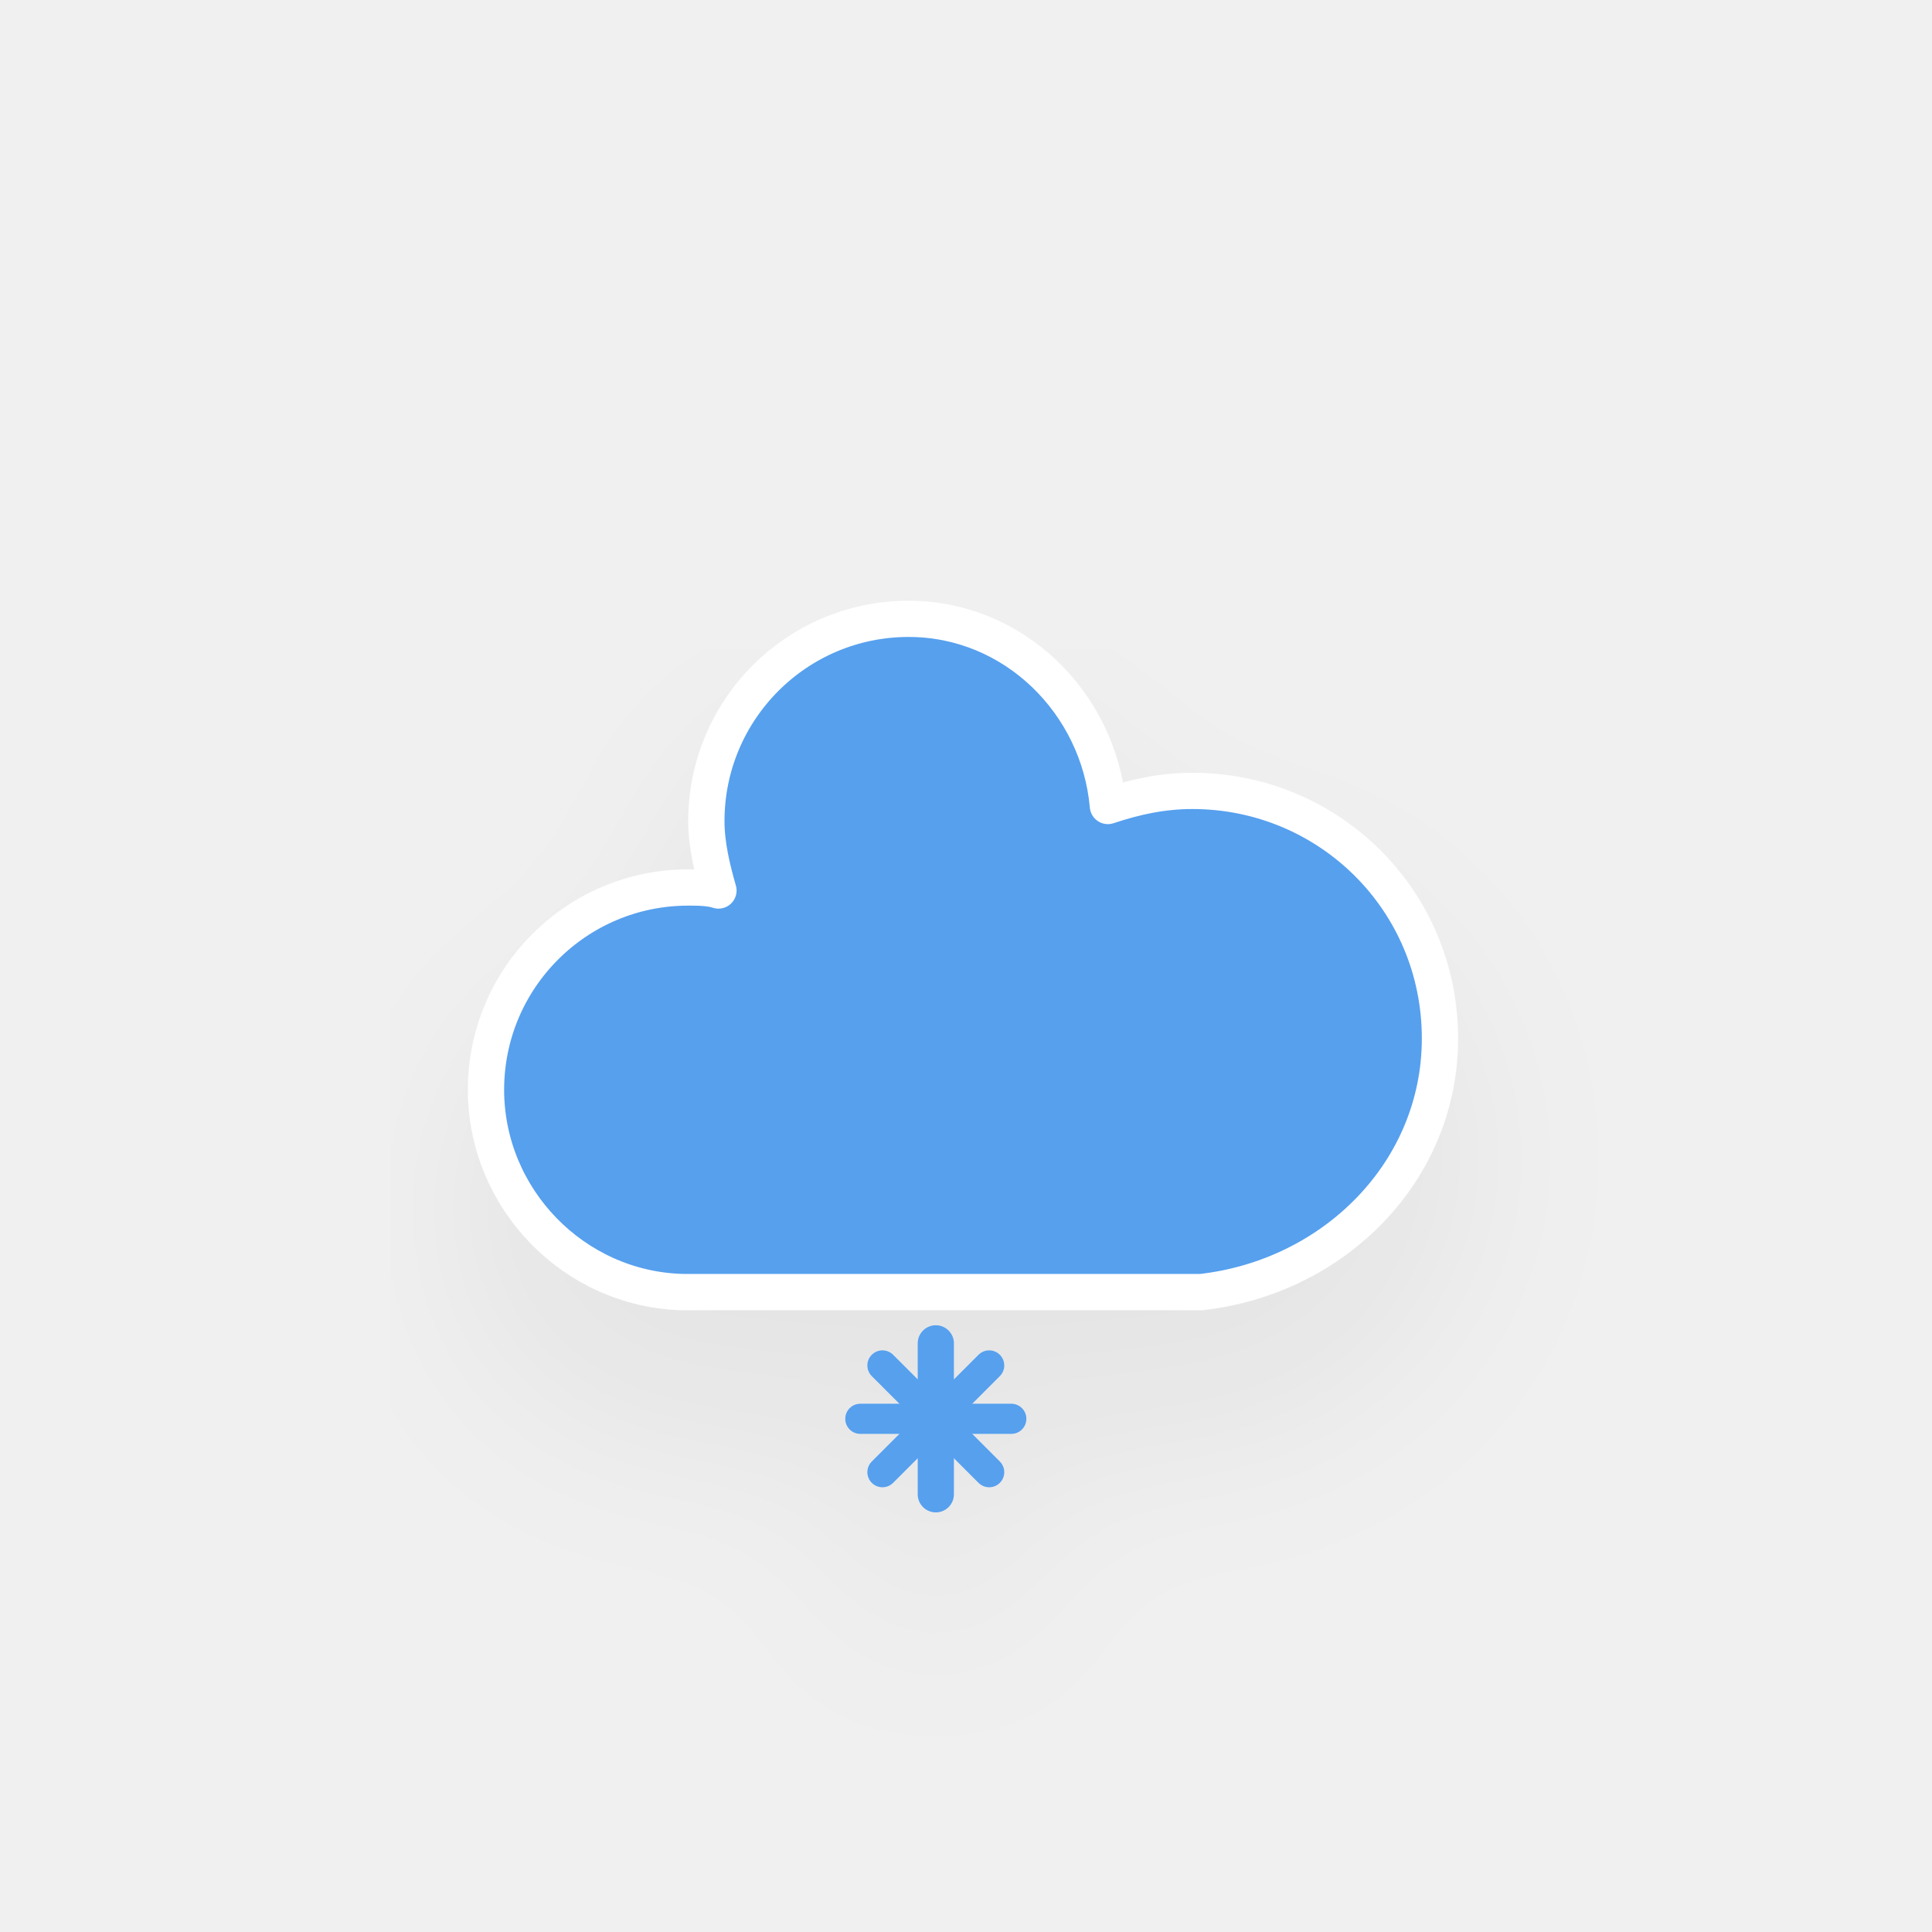
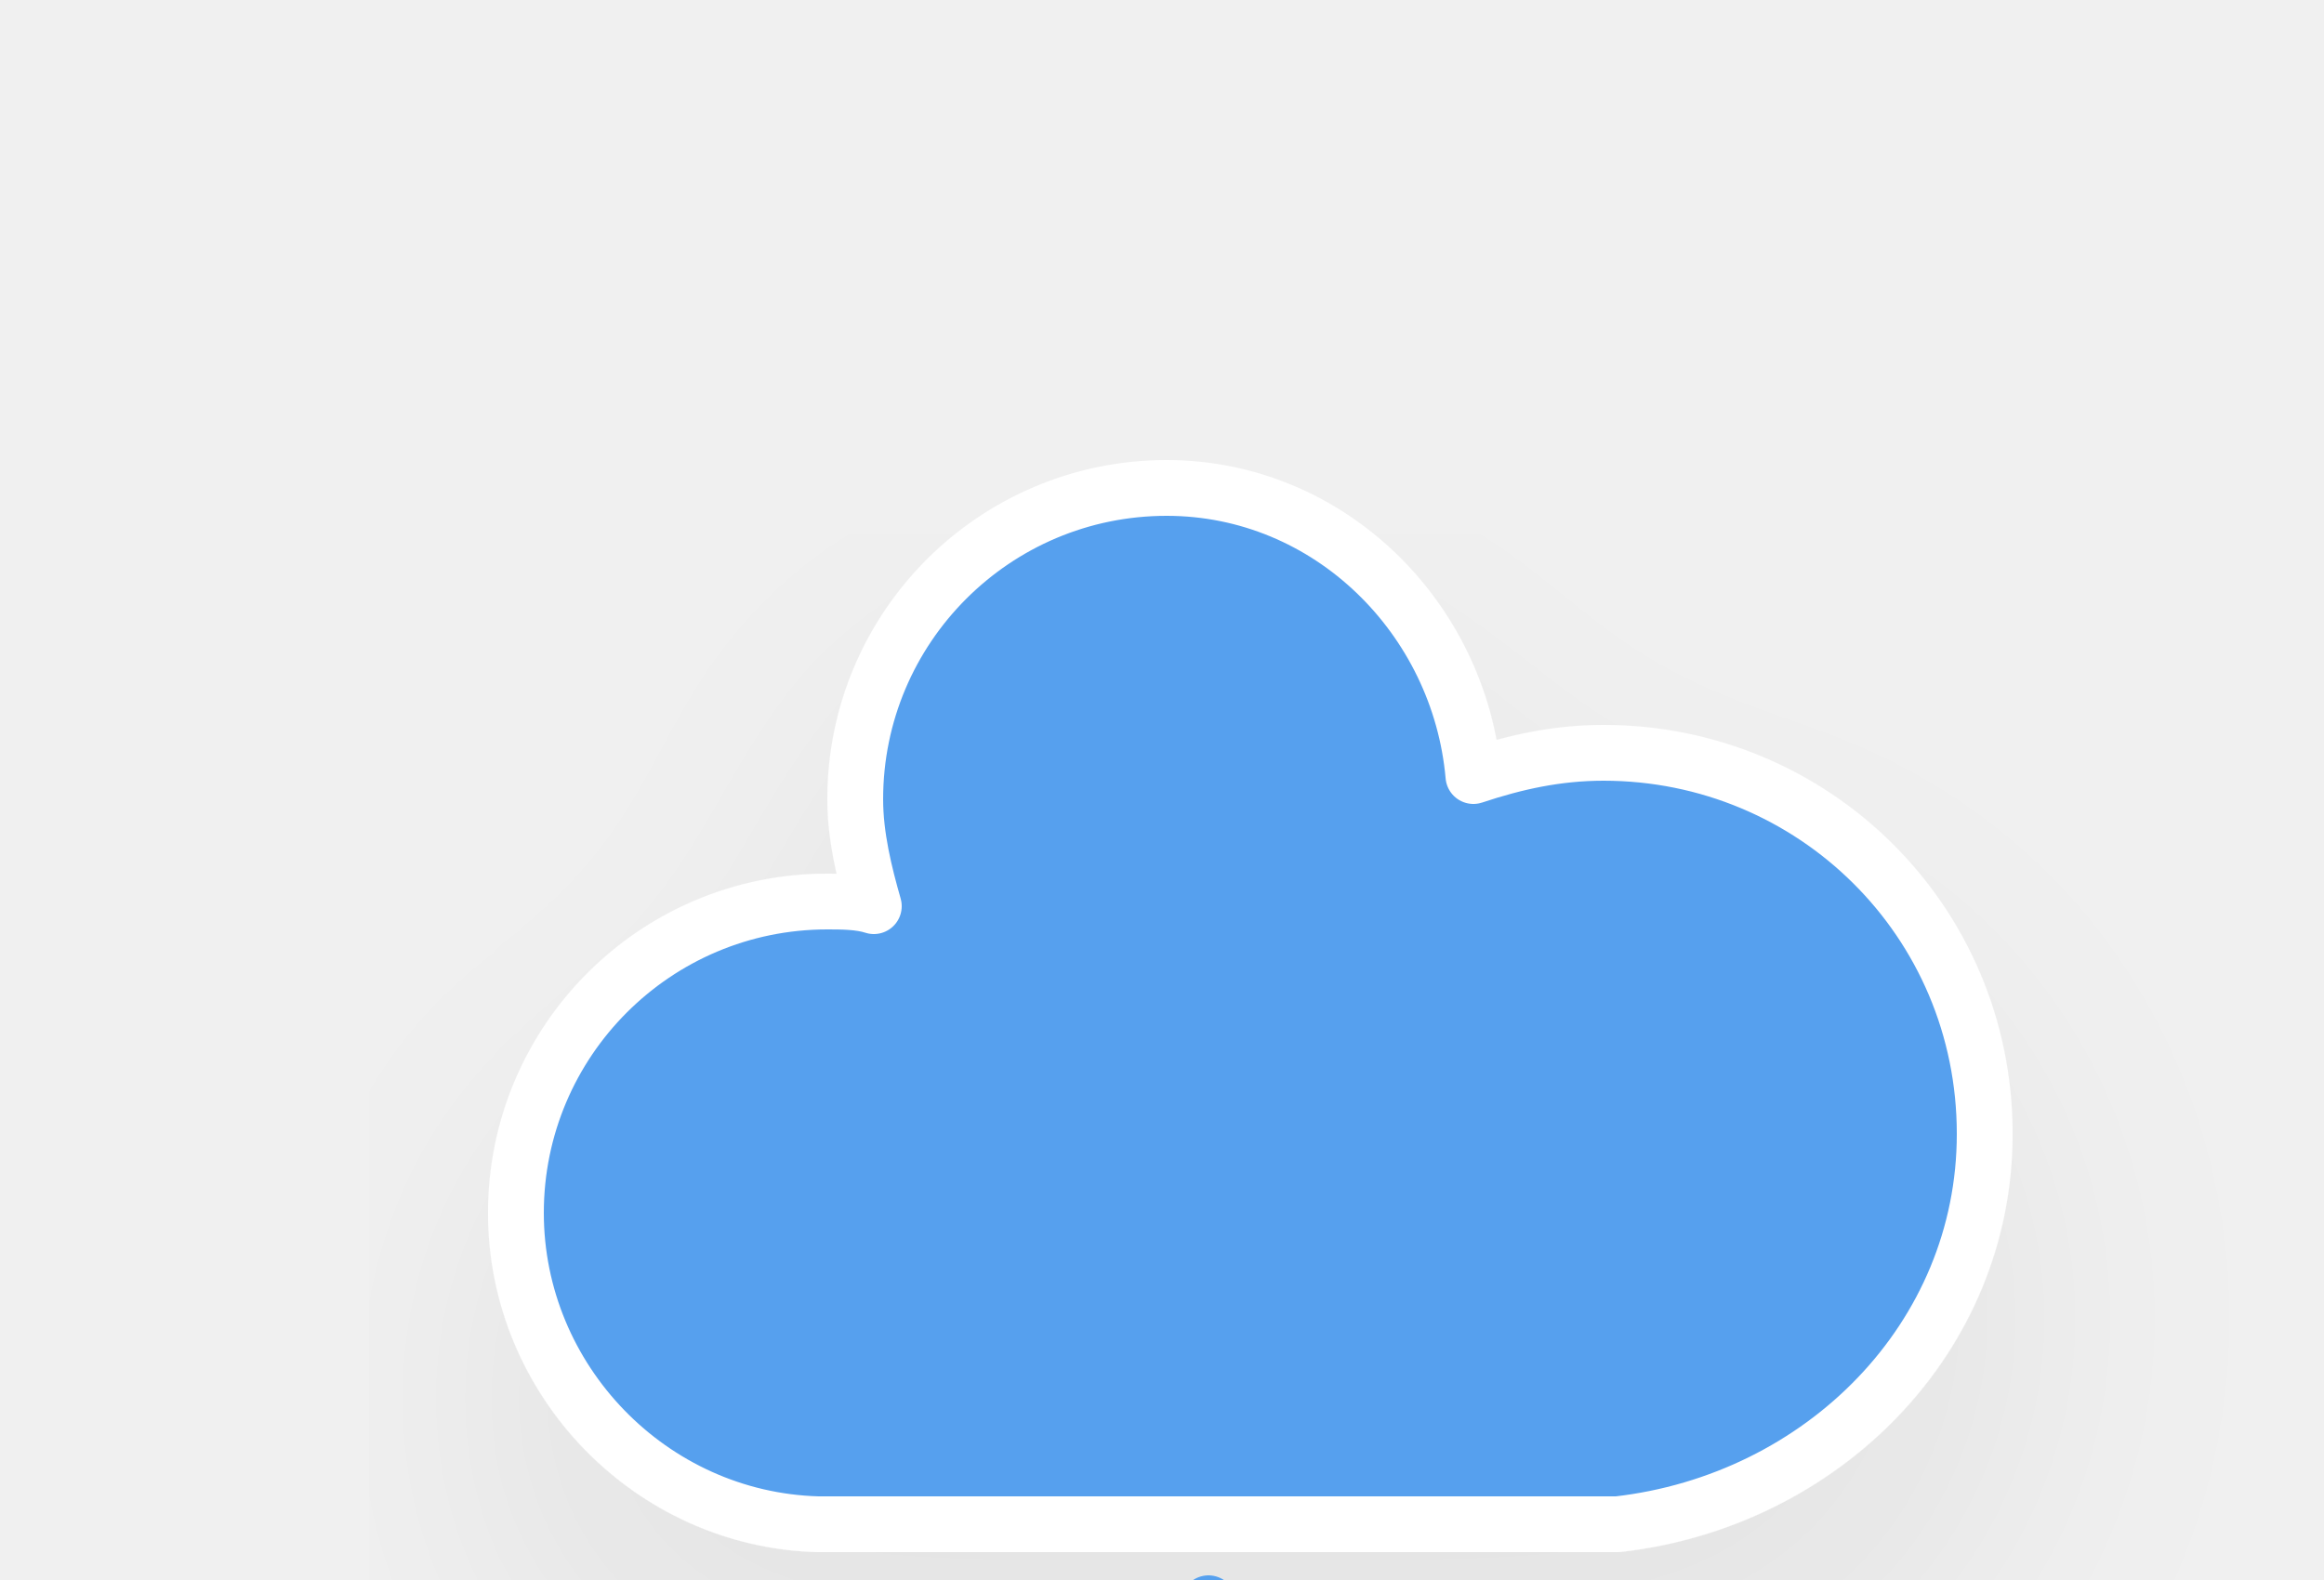
- <svg xmlns="http://www.w3.org/2000/svg" version="1.1" width="64" height="64" viewbox="0 0 64 64">
+ <svg xmlns="http://www.w3.org/2000/svg" version="1.1" width="50" height="34" viewbox="0 0 50 34">
  <defs>
    <filter id="blur" width="200%" height="200%">
      <feGaussianBlur in="SourceAlpha" stdDeviation="3" />
      <feOffset dx="0" dy="4" result="offsetblur" />
      <feComponentTransfer>
        <feFuncA type="linear" slope="0.05" />
      </feComponentTransfer>
      <feMerge>
        <feMergeNode />
        <feMergeNode in="SourceGraphic" />
      </feMerge>
    </filter>
    <style type="text/css">
/*
** SNOW
*/
@keyframes am-weather-snow {
  0% {
    -webkit-transform: translate(0.0px,0);
       -moz-transform: translate(0.0px,0);
        -ms-transform: translate(0.0px,0);
            transform: translate(0.0px,0);
  }

  33.33% {
    -webkit-transform: translate(-1.2px,2px);
       -moz-transform: translate(-1.2px,2px);
        -ms-transform: translate(-1.2px,2px);
            transform: translate(-1.2px,2px);
  }

  66.66% {
    -webkit-transform: translate(1.4px,4px);
       -moz-transform: translate(1.4px,4px);
        -ms-transform: translate(1.4px,4px);
            transform: translate(1.4px,4px);
    opacity: 1;
  }

  100% {
    -webkit-transform: translate(-1.6px,6px);
       -moz-transform: translate(-1.6px,6px);
        -ms-transform: translate(-1.6px,6px);
            transform: translate(-1.6px,6px);
    opacity: 0;
  }
}

.am-weather-snow-1 {
  -webkit-animation-name: am-weather-snow;
     -moz-animation-name: am-weather-snow;
      -ms-animation-name: am-weather-snow;
          animation-name: am-weather-snow;
  -webkit-animation-duration: 2s;
     -moz-animation-duration: 2s;
      -ms-animation-duration: 2s;
          animation-duration: 2s;
  -webkit-animation-timing-function: linear;
     -moz-animation-timing-function: linear;
      -ms-animation-timing-function: linear;
          animation-timing-function: linear;
  -webkit-animation-iteration-count: infinite;
     -moz-animation-iteration-count: infinite;
      -ms-animation-iteration-count: infinite;
          animation-iteration-count: infinite;
}

        </style>
  </defs>
  <g filter="url(#blur)" id="snowy-4">
-     <g transform="translate(20,10)">
+     <g transform="translate(15,0)">
      <g>
        <path d="M47.7,35.4c0-4.6-3.7-8.2-8.2-8.2c-1,0-1.9,0.2-2.8,0.5c-0.3-3.4-3.1-6.2-6.6-6.2c-3.7,0-6.7,3-6.7,6.7c0,0.8,0.2,1.6,0.4,2.3    c-0.3-0.1-0.7-0.1-1-0.1c-3.7,0-6.7,3-6.7,6.7c0,3.6,2.9,6.6,6.5,6.7l17.2,0C44.2,43.3,47.7,39.8,47.7,35.4z" fill="#57A0EE" stroke="white" stroke-linejoin="round" stroke-width="1.2" transform="translate(-20,-11)" />
      </g>
      <g class="am-weather-snow-1">
        <g transform="translate(11,28)">
          <line fill="none" stroke="#57A0EE" stroke-linecap="round" stroke-width="1.2" transform="translate(0,9), rotate(0)" x1="0" x2="0" y1="-2.5" y2="2.5" />
          <line fill="none" stroke="#57A0EE" stroke-linecap="round" stroke-width="1" transform="translate(0,9), rotate(45)" x1="0" x2="0" y1="-2.5" y2="2.5" />
          <line fill="none" stroke="#57A0EE" stroke-linecap="round" stroke-width="1" transform="translate(0,9), rotate(90)" x1="0" x2="0" y1="-2.5" y2="2.5" />
          <line fill="none" stroke="#57A0EE" stroke-linecap="round" stroke-width="1" transform="translate(0,9), rotate(135)" x1="0" x2="0" y1="-2.5" y2="2.5" />
        </g>
      </g>
    </g>
  </g>
</svg>
